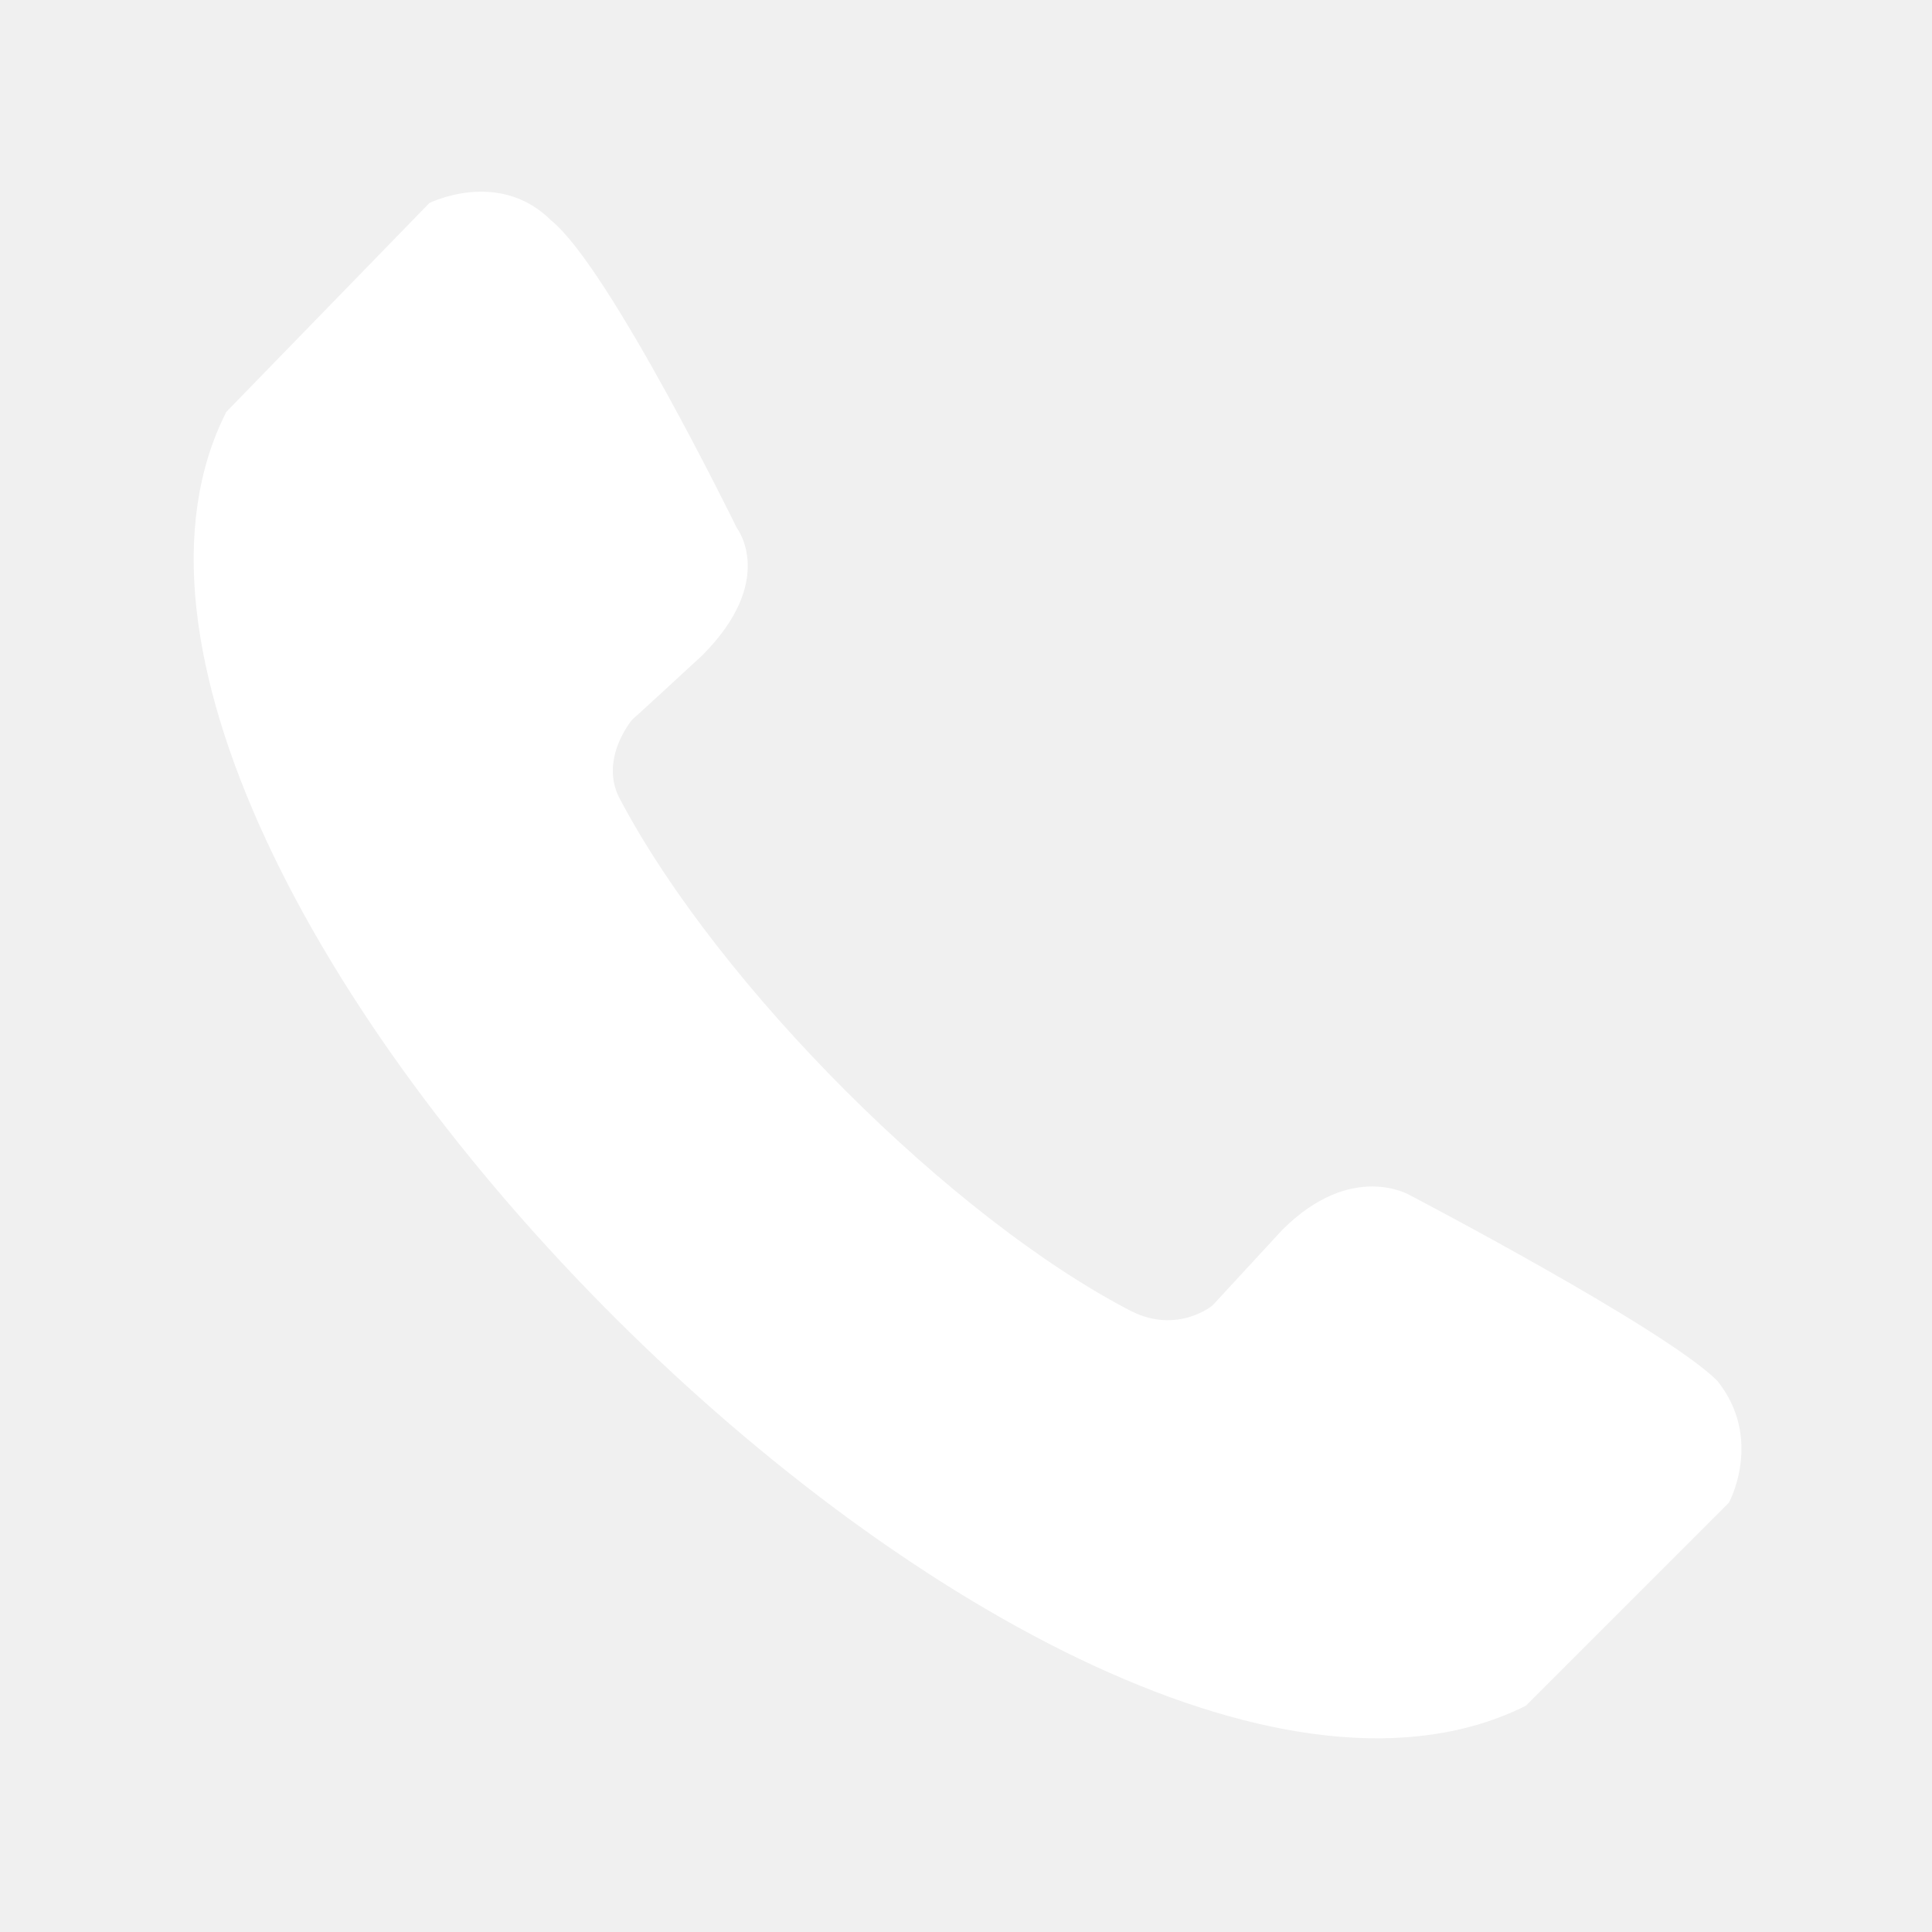
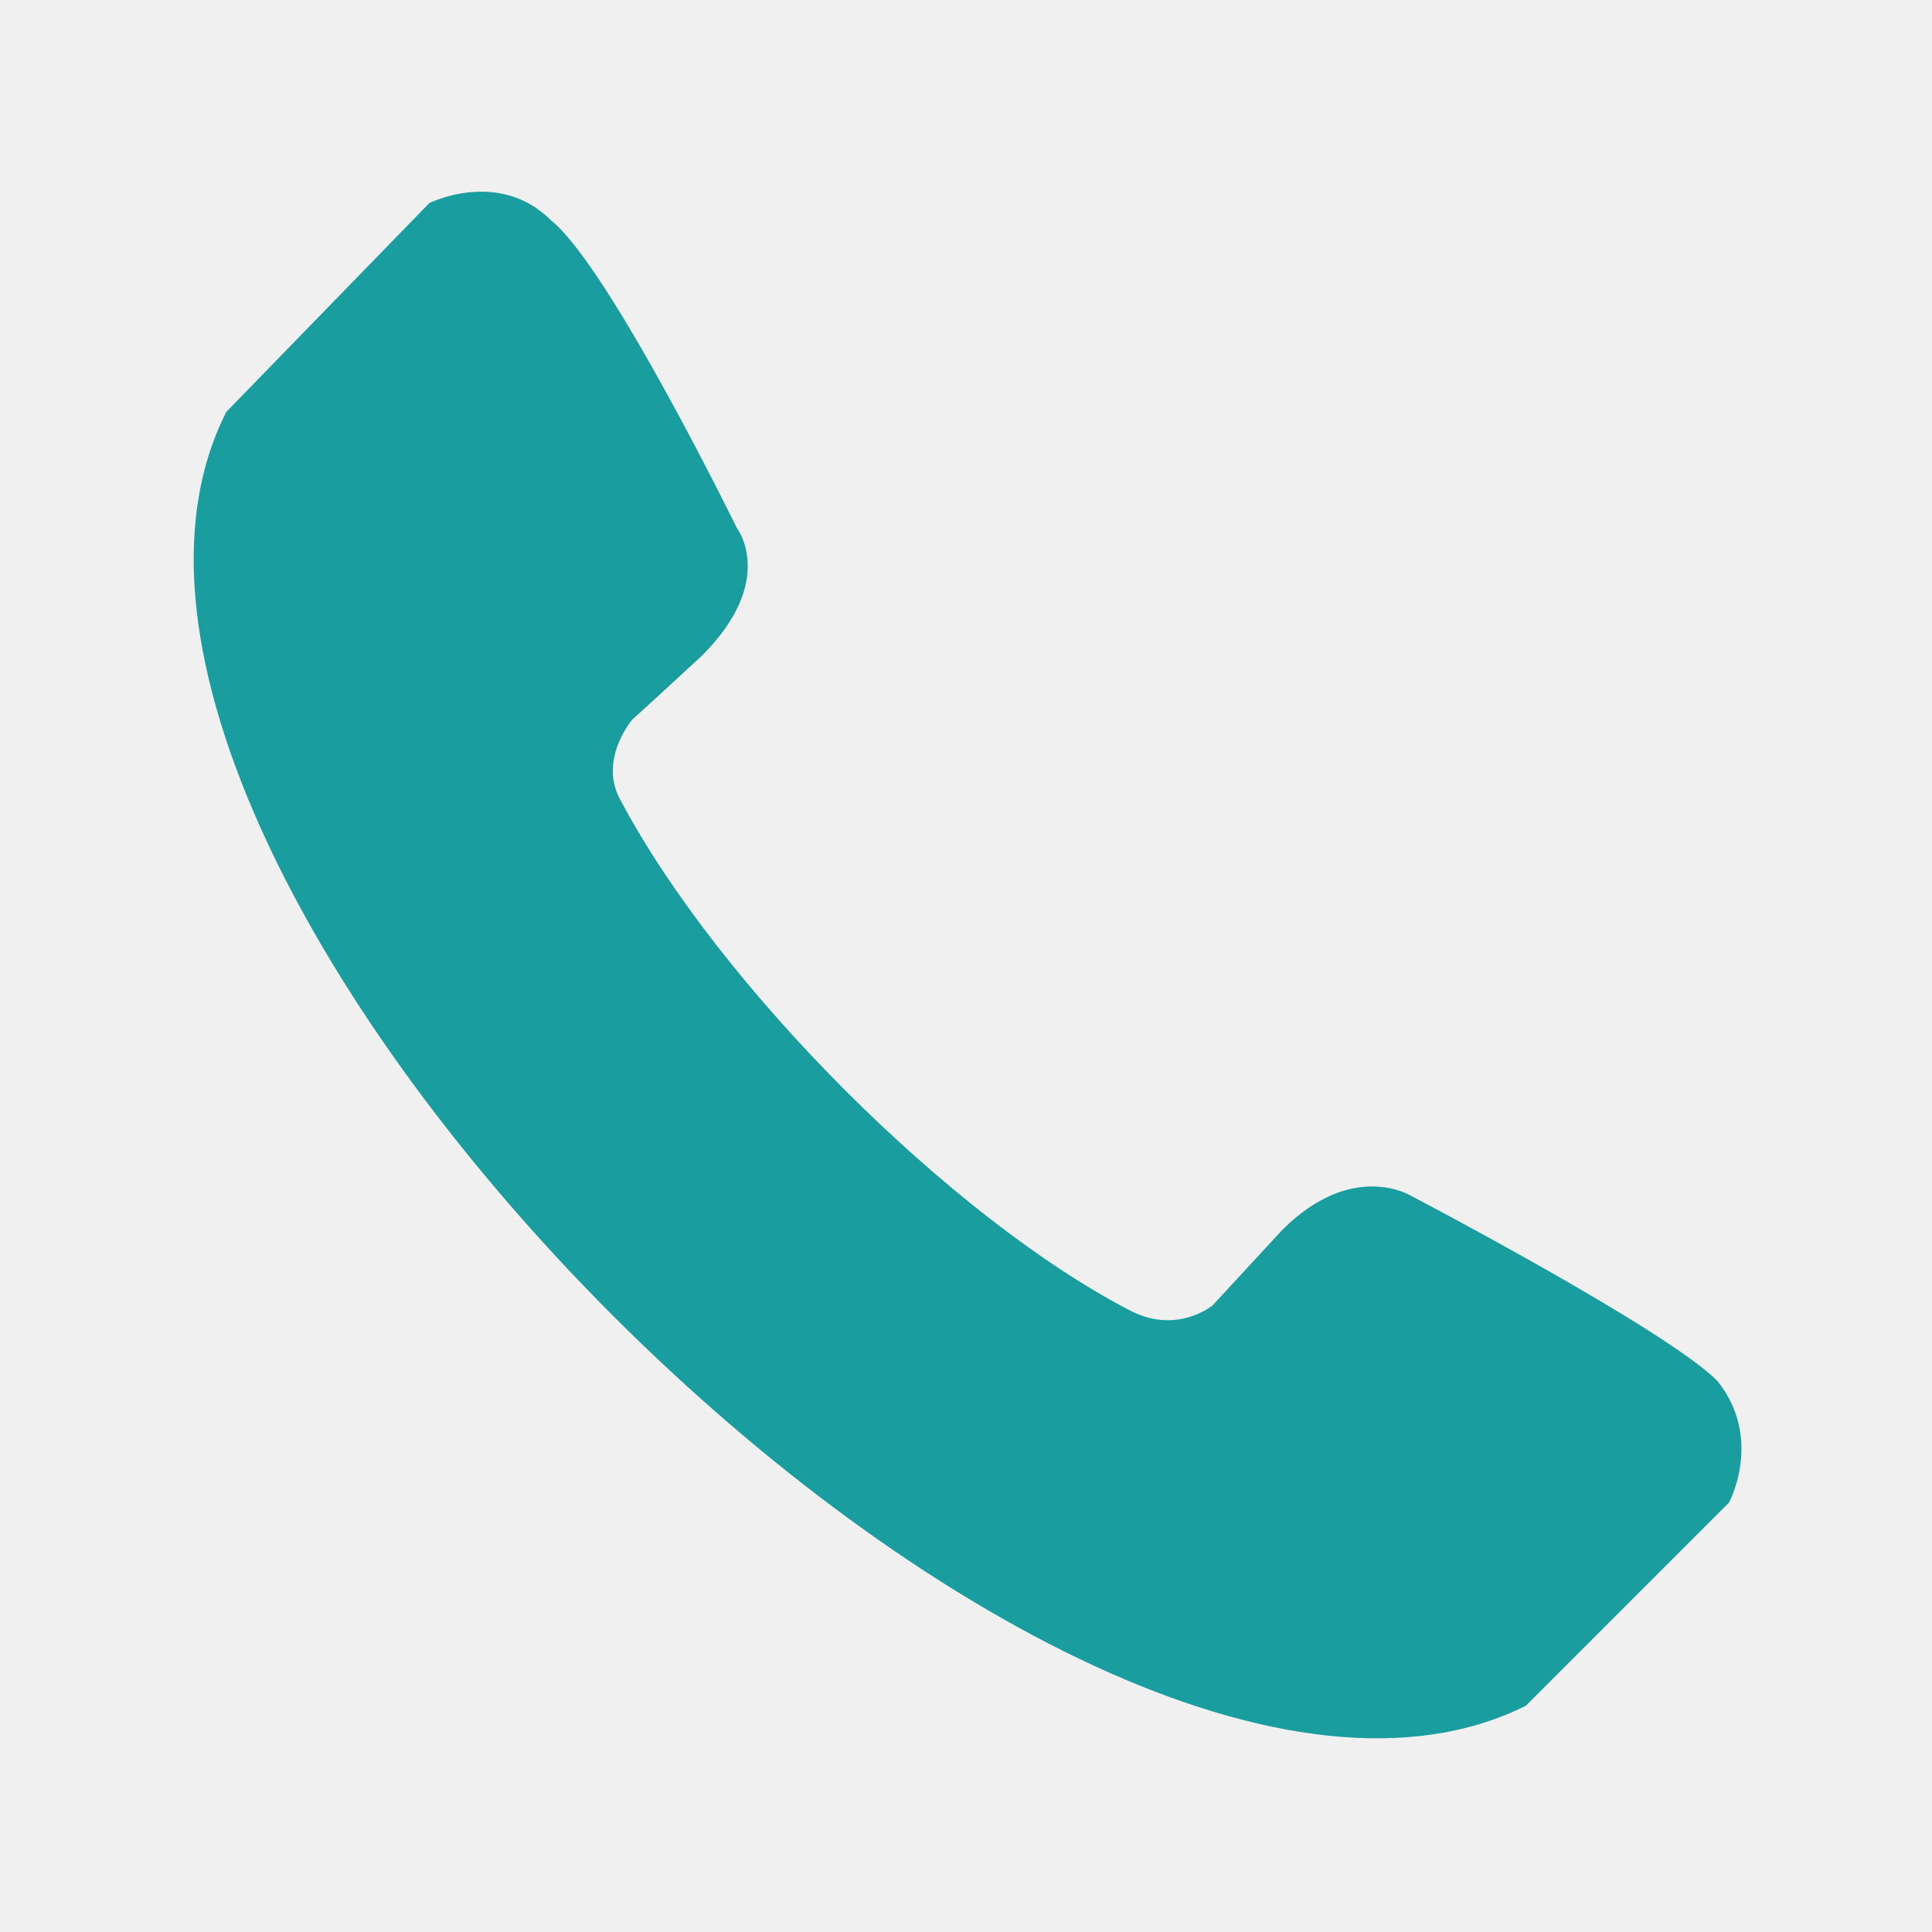
<svg xmlns="http://www.w3.org/2000/svg" version="1.1" id="Layer_1" x="0px" y="0px" viewBox="0 0 333 333" style="enable-background:new 0 0 333 333;" xml:space="preserve">
  <style type="text/css">
- 	.st0{fill:#FFFFFF;}
+ 	.st0{fill:#1A9D9E;}
</style>
  <g>
    <path class="st0" d="M263,294l35-35c0,0,6-11-2-21c-9-9-53-32-53-32s-10-6-22,6c-12,13-12,13-12,13s-6,5-14,1c-31-16-71-56-88-88   c-4-7,2-14,2-14s-1,1,12-11c13-13,6-22,6-22s-22-45-32-53c-9-9-21-3-21-3L39,71C-1,150,183,334,263,294z" />
  </g>
</svg>
